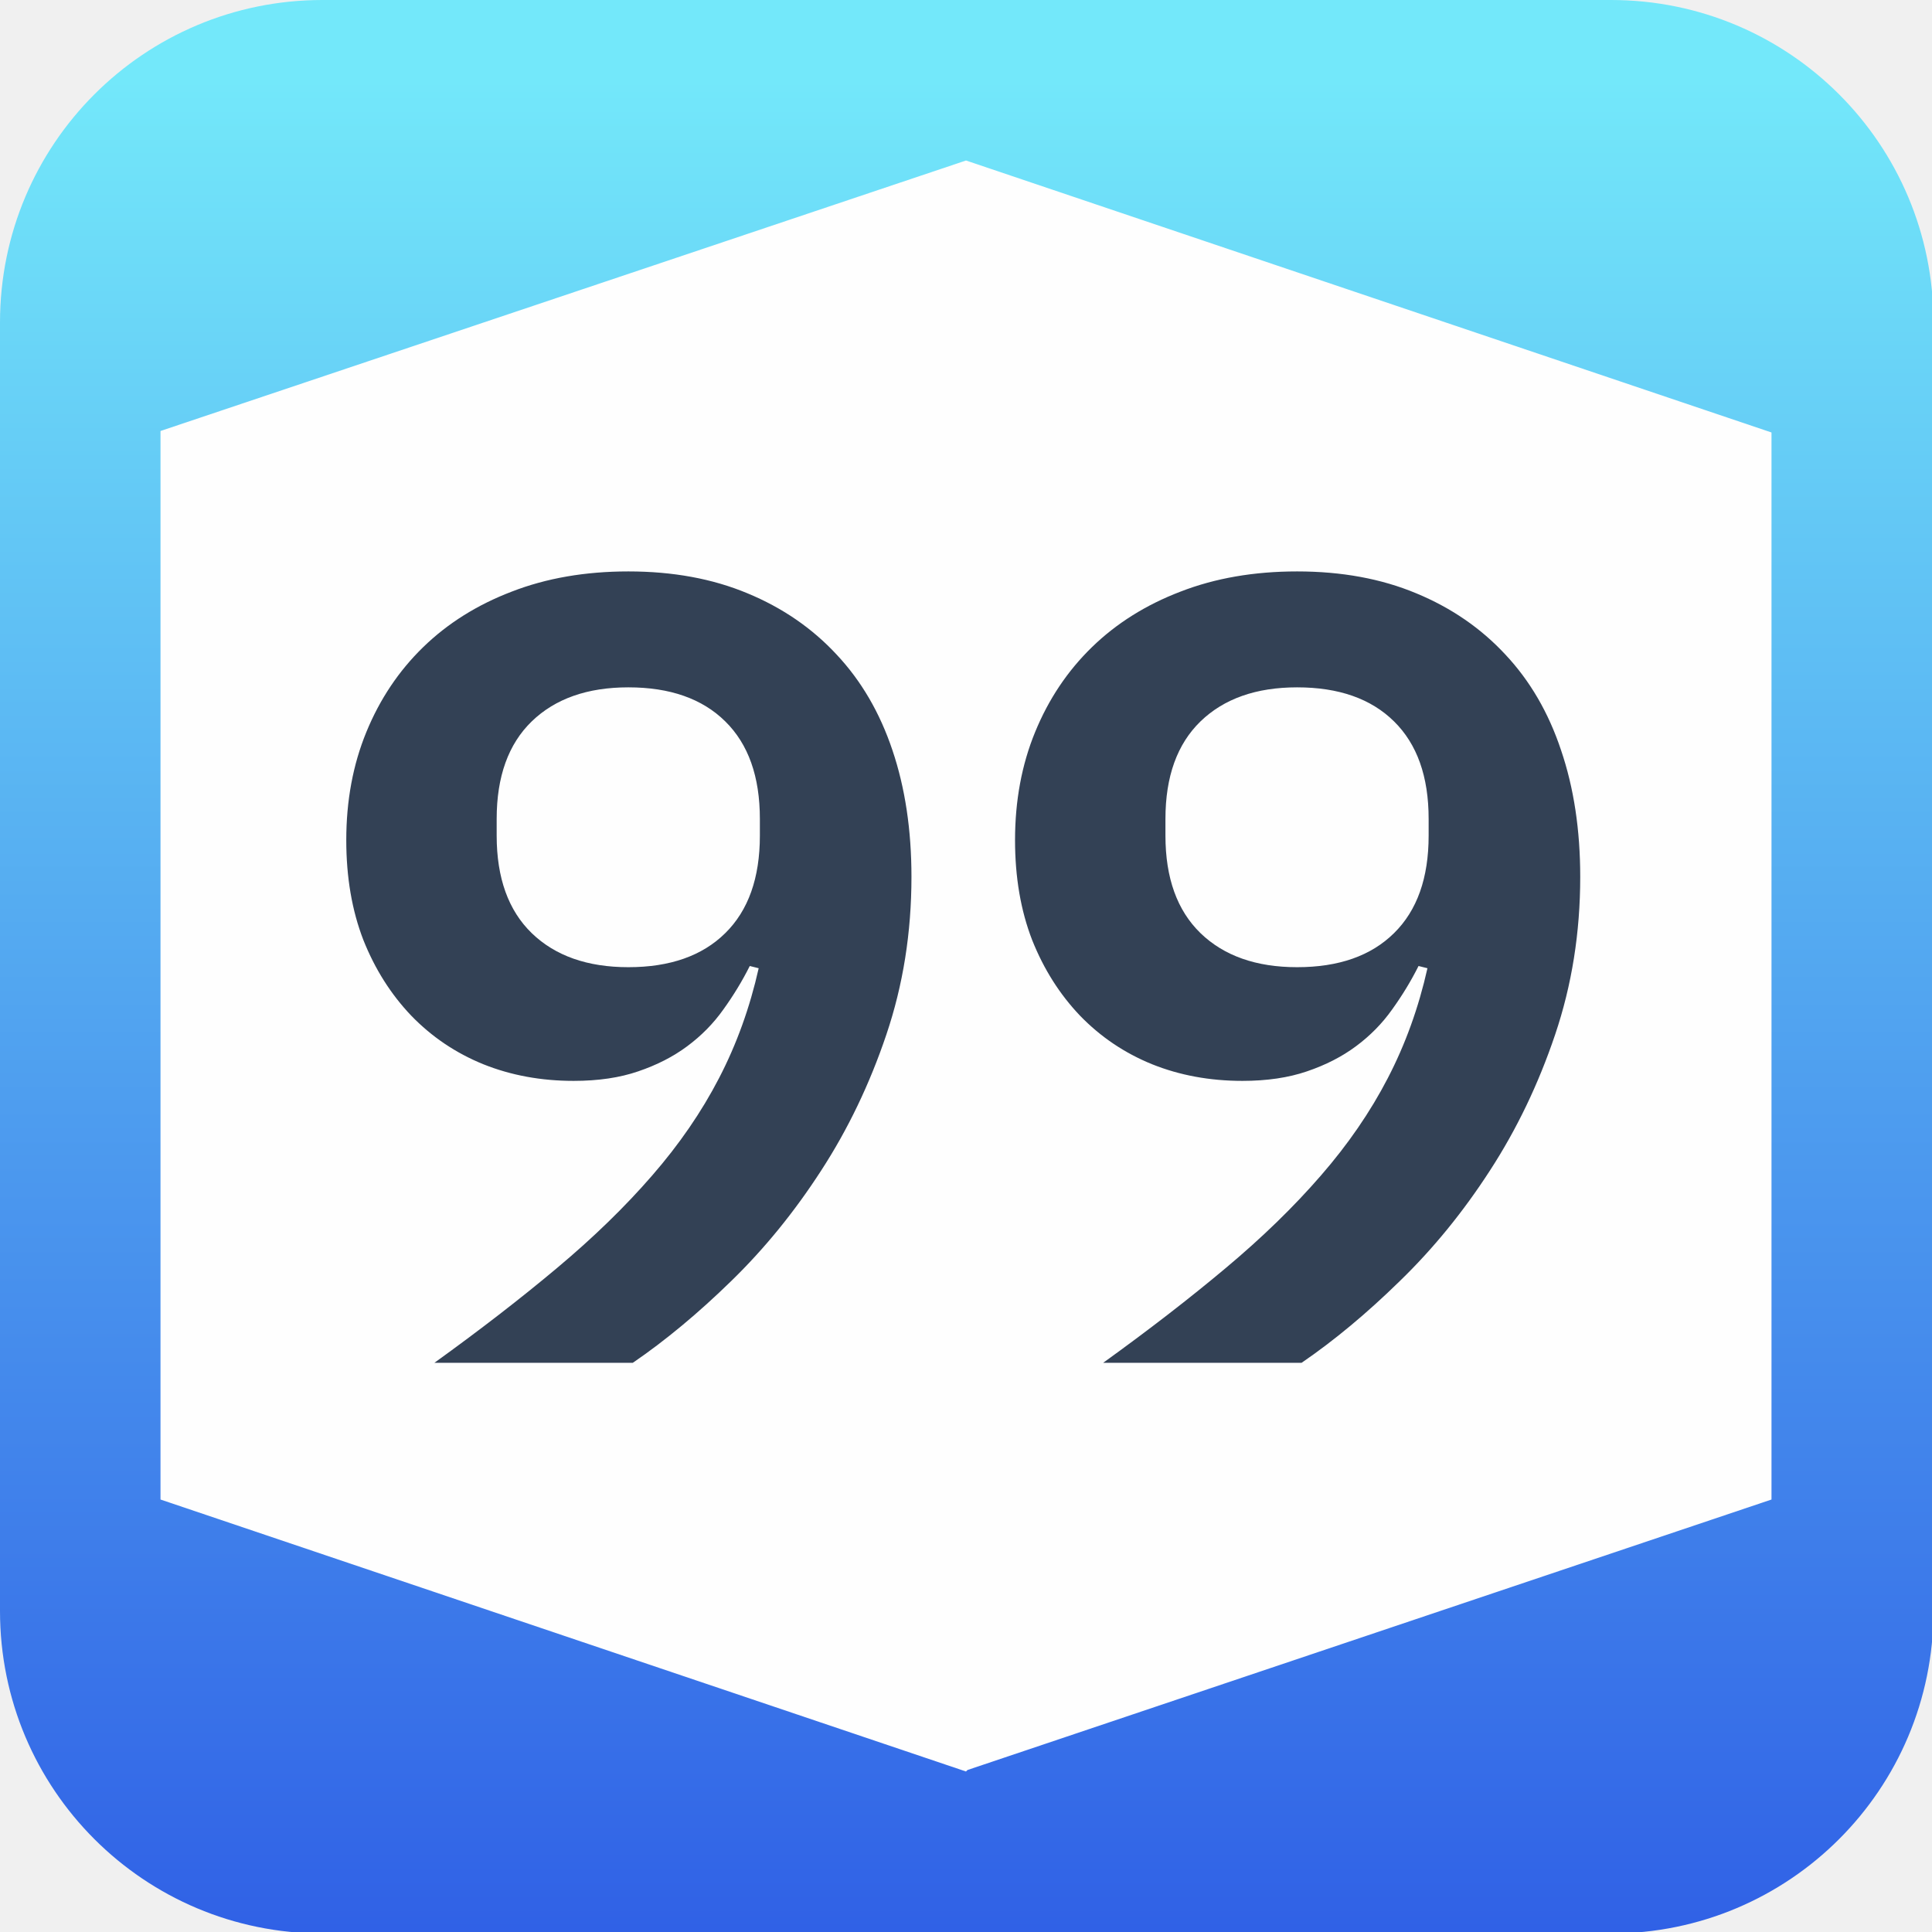
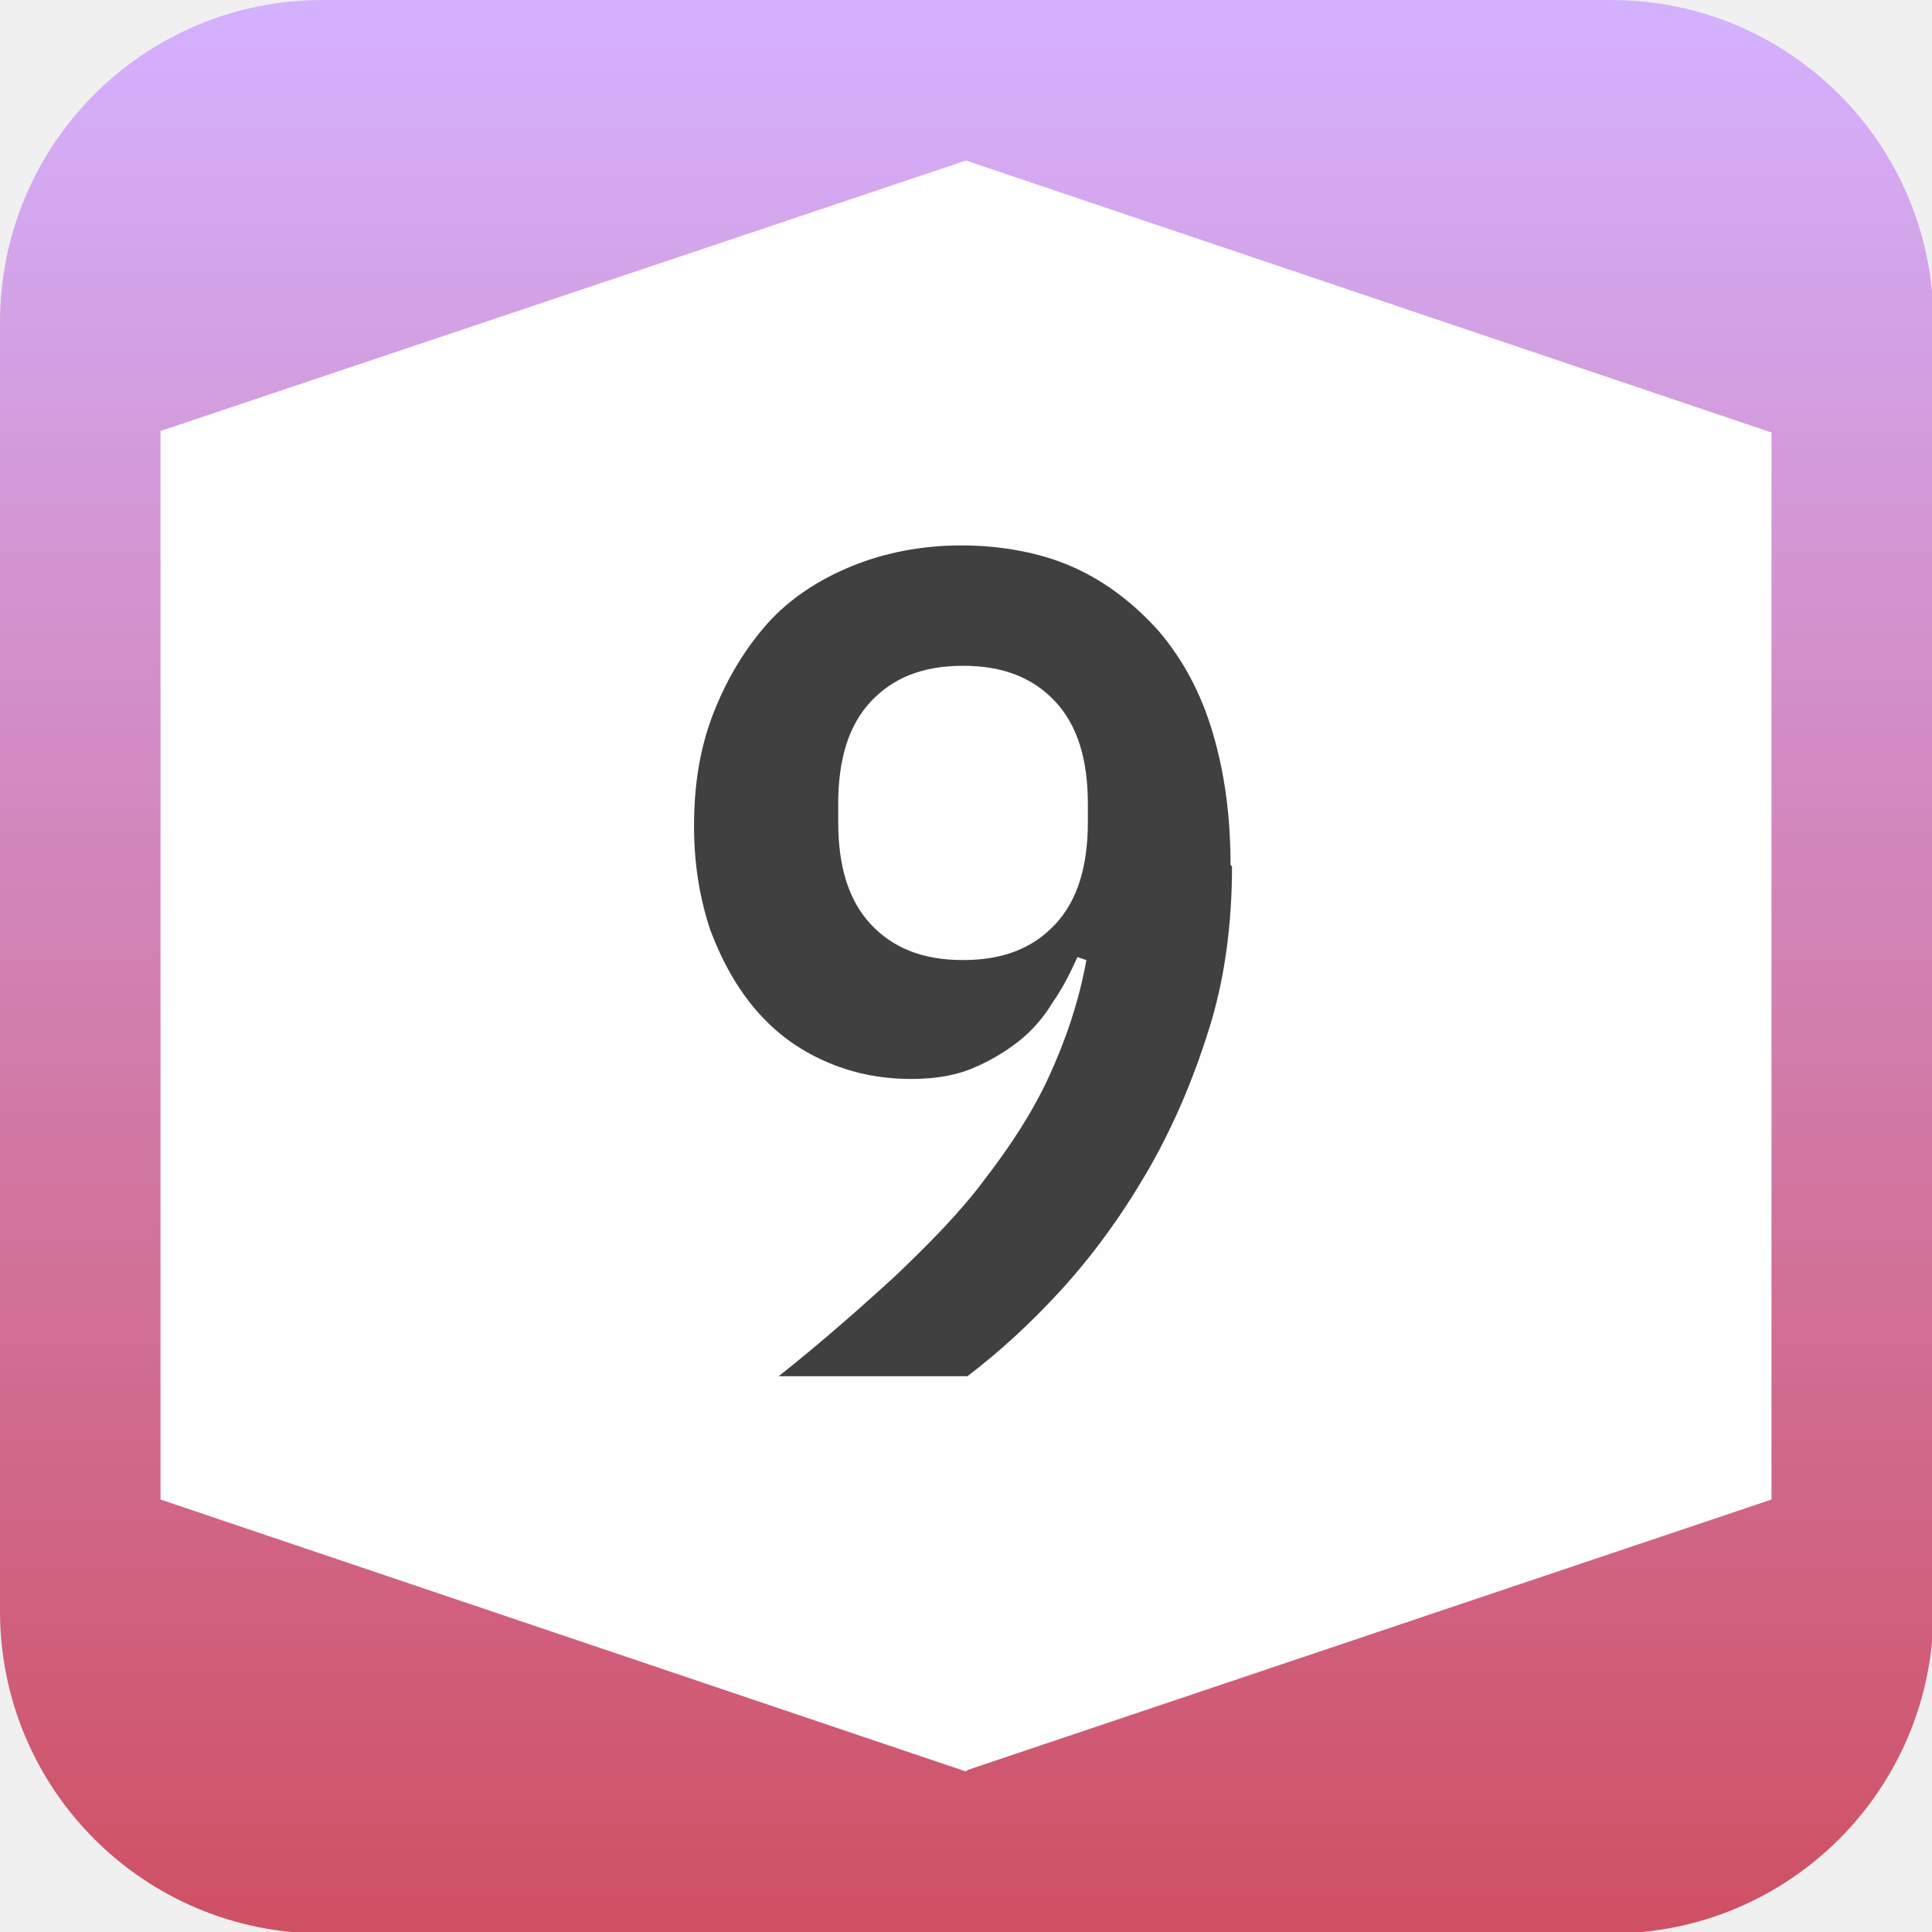
- <svg xmlns="http://www.w3.org/2000/svg" width="13" height="13" viewBox="0 0 13 13" overflow="hidden" preserveAspectRatio="xMidYMid meet" id="eaf-3ff4-0">
+ <svg xmlns="http://www.w3.org/2000/svg" id="a" width="13" height="13" viewBox="0 0 13 13">
  <defs>
-     <clipPath id="eaf-3ff4-1">
-       <rect x="0" y="0" width="13" height="13" />
-     </clipPath>
-     <linearGradient gradientUnits="userSpaceOnUse" x1="6.5" y1="13" x2="6.5" y2="0" id="eaf-3ff4-2">
-       <stop stop-color="#3061e6" offset="0" style="animation-name: eaf-3ff4-3;" />
-       <stop stop-color="#73e8fa" offset="0.96" style="animation-name: eaf-3ff4-4;" />
+     <style>.c{fill:url(#b);}.c,.d,.e{stroke-width:0px;}.d{fill:#404040;}.e{fill:#fff;opacity:.9;}</style>
+     <linearGradient id="b" x1="6.5" y1="13" x2="6.5" y2="0" gradientUnits="userSpaceOnUse">
+       <stop offset="0" stop-color="#cf5063" />
+       <stop offset="1" stop-color="#d4b1ff" />
    </linearGradient>
-     <style>#eaf-3ff4-0 * {animation: 3000ms linear infinite normal both running;offset-rotate:0deg}@keyframes eaf-3ff4-3{0%{stop-color:#3061e6}33.33%{stop-color:#30e633}66.67%{stop-color:#e63061}100%{stop-color:#3061e6}}@keyframes eaf-3ff4-4{0%{stop-color:#73e8fa}33.33%{stop-color:#f8fa73}66.67%{stop-color:#fa73e3}100%{stop-color:#72e7f9}}</style>
  </defs>
-   <g clip-path="url('#eaf-3ff4-1')" style="isolation: isolate;">
-     <g>
-       <path fill="#fff" d="m11 1c0.55 0 1 0.45 1 1l0 9c0 0.55 -0.45 1 -1 1l-9 0c-0.55 0 -1 -0.45 -1 -1l0 -9c0 -0.55 0.45 -1 1 -1l9 0" opacity="0.9" />
-       <path fill="url('#eaf-3ff4-2')" d="m10.83 0l-8.66 0c-1.2 0 -2.17 0.97 -2.17 2.17l0 8.67c0 1.2 0.97 2.17 2.17 2.17l8.67 0c1.2 0 2.17 -0.97 2.17 -2.17l0 -8.67c0 -1.2 -0.97 -2.17 -2.17 -2.17l-0.01 0zm-4.33 11.92l-5.42 -1.83l0 -7.19c0 0 5.42 -1.82 5.42 -1.82l5.42 1.83l0 7.18c0 0 -5.41 1.82 -5.41 1.82l0 0l-0.01 0.01z" />
-       <path d="M4.133 3.73Q4.133 4.292 3.964 4.792Q3.796 5.29 3.525 5.707Q3.256 6.123 2.921 6.449Q2.587 6.775 2.258 7L0.923 7Q1.381 6.67 1.747 6.363Q2.115 6.055 2.388 5.74Q2.662 5.425 2.838 5.085Q3.016 4.742 3.105 4.345L3.045 4.33Q2.97 4.48 2.867 4.623Q2.767 4.764 2.624 4.87Q2.483 4.975 2.294 5.039Q2.108 5.103 1.86 5.103Q1.531 5.103 1.252 4.991Q0.974 4.878 0.767 4.664Q0.562 4.449 0.445 4.155Q0.33 3.858 0.33 3.483Q0.33 3.085 0.465 2.756Q0.601 2.424 0.848 2.184Q1.095 1.944 1.443 1.811Q1.793 1.675 2.228 1.675Q2.677 1.675 3.029 1.822Q3.382 1.968 3.629 2.234Q3.878 2.499 4.005 2.878Q4.133 3.257 4.133 3.73ZM2.228 4.338Q2.648 4.338 2.88 4.109Q3.113 3.88 3.113 3.453L3.113 3.34Q3.113 2.913 2.88 2.684Q2.648 2.455 2.228 2.455Q1.815 2.455 1.578 2.684Q1.342 2.913 1.342 3.34L1.342 3.453Q1.342 3.88 1.578 4.109Q1.815 4.338 2.228 4.338ZM8.633 3.73Q8.633 4.292 8.464 4.792Q8.296 5.29 8.025 5.707Q7.756 6.123 7.42 6.449Q7.087 6.775 6.758 7L5.423 7Q5.881 6.67 6.247 6.363Q6.615 6.055 6.888 5.74Q7.162 5.425 7.338 5.085Q7.516 4.742 7.605 4.345L7.545 4.33Q7.47 4.48 7.367 4.623Q7.267 4.764 7.124 4.87Q6.983 4.975 6.794 5.039Q6.607 5.103 6.36 5.103Q6.031 5.103 5.752 4.991Q5.474 4.878 5.267 4.664Q5.062 4.449 4.945 4.155Q4.83 3.858 4.83 3.483Q4.83 3.085 4.965 2.756Q5.101 2.424 5.348 2.184Q5.595 1.944 5.943 1.811Q6.293 1.675 6.728 1.675Q7.177 1.675 7.529 1.822Q7.882 1.968 8.129 2.234Q8.378 2.499 8.504 2.878Q8.633 3.257 8.633 3.73ZM6.728 4.338Q7.148 4.338 7.38 4.109Q7.613 3.88 7.613 3.453L7.613 3.34Q7.613 2.913 7.38 2.684Q7.148 2.455 6.728 2.455Q6.315 2.455 6.078 2.684Q5.842 2.913 5.842 3.34L5.842 3.453Q5.842 3.88 6.078 4.109Q6.315 4.338 6.728 4.338Z" fill="#334155" transform="translate(2 2.17)" />
-     </g>
-   </g>
+   <path class="e" d="M11,1c.55,0,1,.45,1,1v9c0,.55-.45,1-1,1H2c-.55,0-1-.45-1-1V2c0-.55.45-1,1-1h9" />
+   <path class="c" d="M10.83,0H2.17C.97,0,0,.97,0,2.17v8.67c0,1.2.97,2.17,2.17,2.17h8.67c1.2,0,2.17-.97,2.17-2.17V2.17c0-1.2-.97-2.17-2.17-2.17ZM6.5,11.92l-5.42-1.83V2.9s5.42-1.82,5.42-1.82l5.42,1.83v7.18s-5.41,1.82-5.41,1.82h0Z" />
+   <path class="d" d="M8.29,5.83c0,.39-.05.77-.16,1.11-.11.35-.25.67-.42.96s-.36.55-.57.78c-.21.23-.42.42-.63.58h-1.27c.29-.23.55-.46.78-.67.23-.22.44-.43.61-.66.17-.22.32-.45.43-.69s.2-.5.25-.78l-.06-.02c-.05.11-.1.21-.17.31-.06.1-.14.19-.23.26s-.19.13-.31.18-.26.07-.41.07c-.21,0-.4-.04-.58-.12-.18-.08-.33-.19-.46-.34-.13-.15-.23-.33-.31-.54-.07-.21-.11-.44-.11-.7,0-.28.04-.53.13-.76s.21-.43.36-.6.35-.3.57-.39c.22-.09.47-.14.74-.14s.54.05.76.15c.22.1.41.25.57.43.16.19.28.41.36.68s.12.56.12.89ZM6.48,6.46c.27,0,.47-.08.62-.24.15-.16.22-.39.22-.69v-.12c0-.3-.07-.53-.22-.69-.15-.16-.35-.24-.62-.24s-.47.08-.62.24c-.15.16-.22.39-.22.69v.12c0,.3.07.53.22.69.15.16.35.24.62.24Z" />
</svg>
